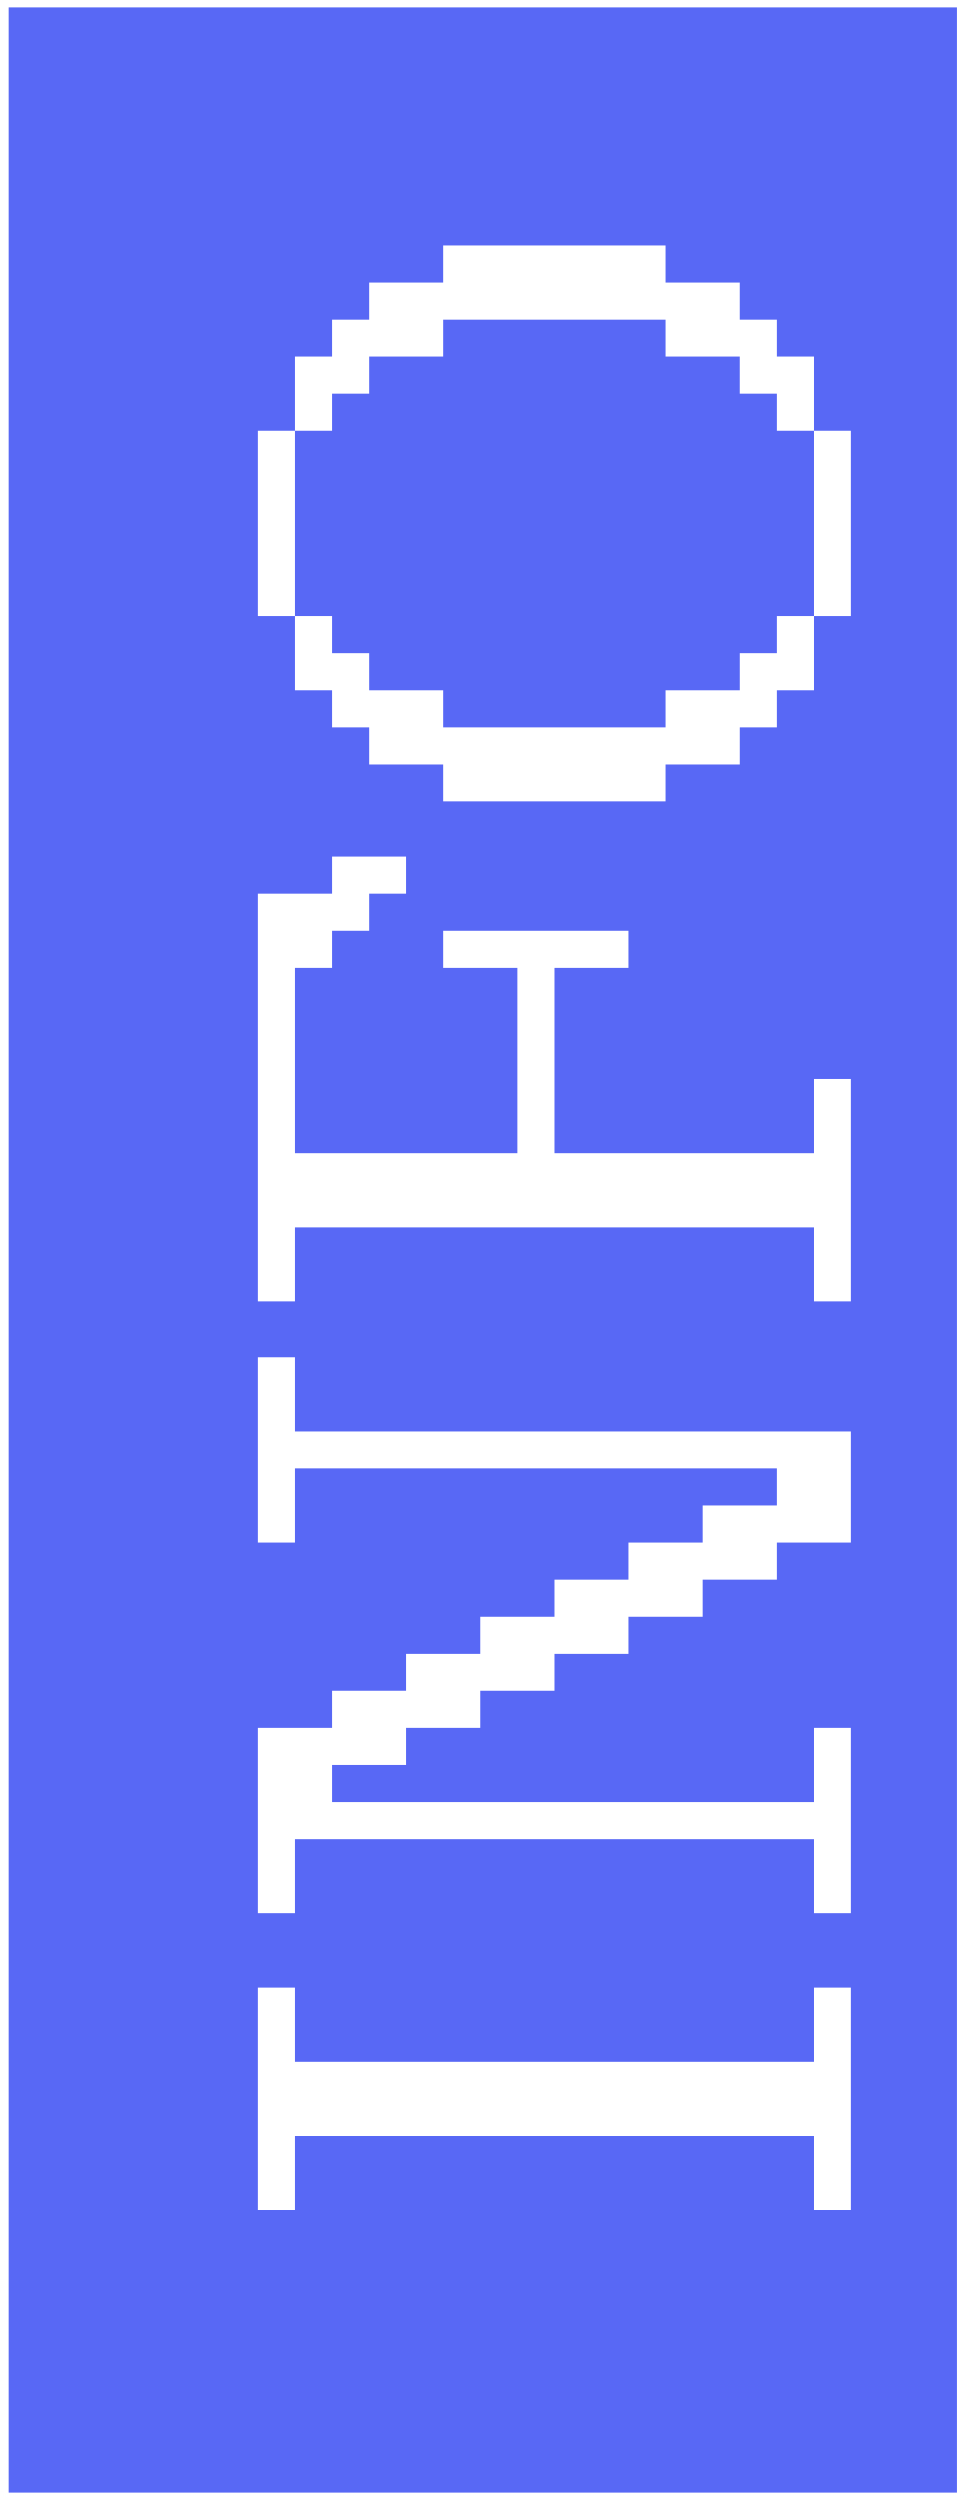
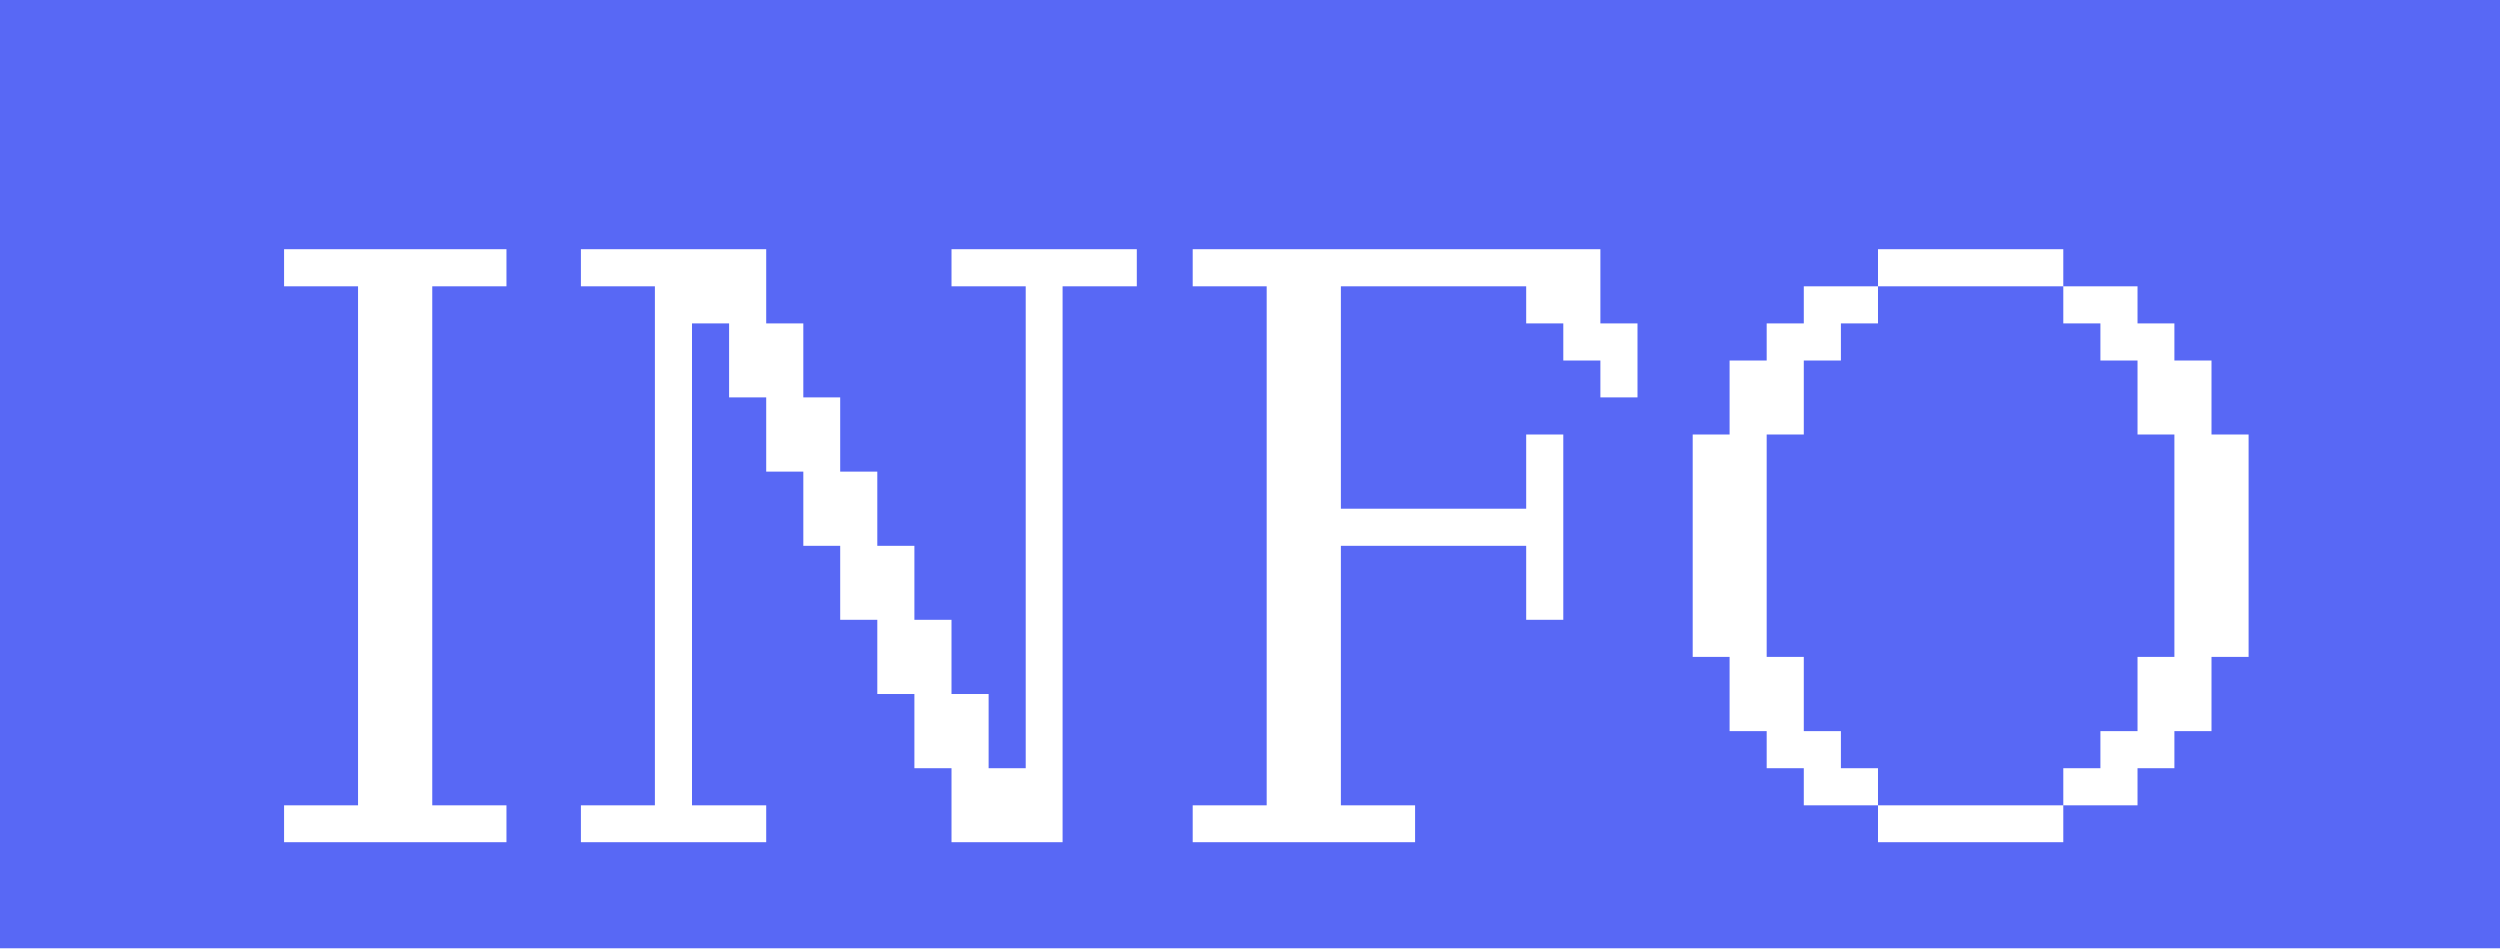
- <svg xmlns="http://www.w3.org/2000/svg" width="45" height="116" viewBox="0 0 45 116" fill="none">
-   <path fill-rule="evenodd" clip-rule="evenodd" d="M0.402 0.343L0.402 115.657L44.402 115.657L44.402 0.343L0.402 0.343ZM39.48 102.544L39.48 92.225L37.769 92.225L37.769 95.668L13.686 95.668L13.686 92.225L11.965 92.225L11.965 102.544L13.686 102.544L13.686 99.111L37.769 99.111L37.769 102.544L39.48 102.544ZM39.48 88.771L39.48 80.173L37.769 80.173L37.769 83.616L15.408 83.616L15.408 81.894L18.841 81.894L18.841 80.173L22.284 80.173L22.284 78.451L25.728 78.451L25.728 76.74L29.16 76.74L29.16 75.018L32.604 75.018L32.604 73.296L36.047 73.296L36.047 71.575L39.48 71.575L39.48 66.42L13.686 66.42L13.686 62.977L11.965 62.977L11.965 71.575L13.686 71.575L13.686 68.132L36.047 68.132L36.047 69.853L32.604 69.853L32.604 71.575L29.16 71.575L29.16 73.296L25.728 73.296L25.728 75.018L22.284 75.018L22.284 76.74L18.841 76.74L18.841 78.451L15.408 78.451L15.408 80.173L11.965 80.173L11.965 88.771L13.686 88.771L13.686 85.338L37.769 85.338L37.769 88.771L39.48 88.771ZM39.48 60.384L39.48 50.064L37.769 50.064L37.769 53.508L25.728 53.508L25.728 44.91L29.16 44.91L29.16 43.188L20.563 43.188L20.563 44.91L24.006 44.91L24.006 53.508L13.686 53.508L13.686 44.91L15.408 44.91L15.408 43.188L17.13 43.188L17.13 41.466L18.841 41.466L18.841 39.745L15.408 39.745L15.408 41.466L11.965 41.466L11.965 60.384L13.686 60.384L13.686 56.951L37.769 56.951L37.769 60.384L39.48 60.384ZM13.686 28.585L13.686 19.987L15.408 19.987L15.408 18.266L17.13 18.266L17.13 16.544L20.563 16.544L20.563 14.833L30.882 14.833L30.882 16.544L34.325 16.544L34.325 18.266L36.047 18.266L36.047 19.987L37.769 19.987L37.769 28.585L36.047 28.585L36.047 30.307L34.326 30.307L34.326 32.029L30.882 32.029L30.882 33.75L20.563 33.75L20.563 32.029L17.13 32.029L17.13 30.307L15.408 30.307L15.408 28.585L13.686 28.585ZM13.686 28.585L13.686 32.029L15.408 32.029L15.408 33.75L17.13 33.75L17.13 35.472L20.563 35.472L20.563 37.183L30.882 37.183L30.882 35.472L34.326 35.472L34.326 33.75L36.047 33.75L36.047 32.029L37.769 32.029L37.769 28.585L39.48 28.585L39.48 19.987L37.769 19.987L37.769 16.544L36.047 16.544L36.047 14.833L34.325 14.833L34.325 13.111L30.882 13.111L30.882 11.389L20.563 11.389L20.563 13.111L17.13 13.111L17.13 14.833L15.408 14.833L15.408 16.544L13.686 16.544L13.686 19.987L11.965 19.987L11.965 28.585L13.686 28.585Z" fill="#5868F5" />
+ <svg xmlns="http://www.w3.org/2000/svg" width="116" height="44" viewBox="0 0 116 44" fill="none">
+   <path fill-rule="evenodd" clip-rule="evenodd" d="M116 0L0 0L0 44L116 44V0ZM13.181 39.078L23.5 39.078V37.367L20.057 37.367L20.057 13.285H23.5V11.563L13.181 11.563V13.285L16.613 13.285L16.613 37.367H13.181L13.181 39.078ZM26.954 39.078H35.552V37.367H32.109L32.109 15.006H33.83V18.439H35.552V21.883H37.274L37.274 25.326H38.985V28.759H40.707V32.202H42.428V35.645H44.15V39.078H49.304L49.304 13.285L52.748 13.285V11.563L44.15 11.563V13.285H47.593L47.593 35.645H45.872V32.202H44.15V28.759H42.428V25.326H40.707L40.707 21.883H38.985V18.439H37.274V15.006H35.552V11.563L26.954 11.563V13.285L30.387 13.285L30.387 37.367H26.954V39.078ZM55.341 39.078H65.66V37.367H62.217V25.326H70.815V28.759H72.537V20.161H70.815V23.604H62.217L62.217 13.285H70.815V15.006L72.537 15.006V16.728H74.258V18.439H75.98V15.006H74.258V11.563L55.341 11.563V13.285H58.774L58.774 37.367H55.341V39.078ZM87.139 13.285L95.737 13.285V15.006H97.459V16.728H99.181V20.161L100.892 20.161V30.48L99.181 30.48V33.924H97.459V35.645H95.737V37.367H87.139V35.645H85.418V33.924H83.696V30.48H81.974V20.161H83.696V16.728H85.418V15.006H87.139V13.285ZM87.139 13.285H83.696V15.006L81.974 15.006V16.728H80.253V20.161H78.541V30.48H80.253V33.924H81.974V35.645H83.696V37.367H87.139V39.078H95.737V37.367H99.181V35.645H100.892V33.924H102.614V30.48H104.335V20.161H102.614V16.728H100.892V15.006H99.181V13.285H95.737V11.563L87.139 11.563V13.285Z" fill="#5868F5" />
</svg>
